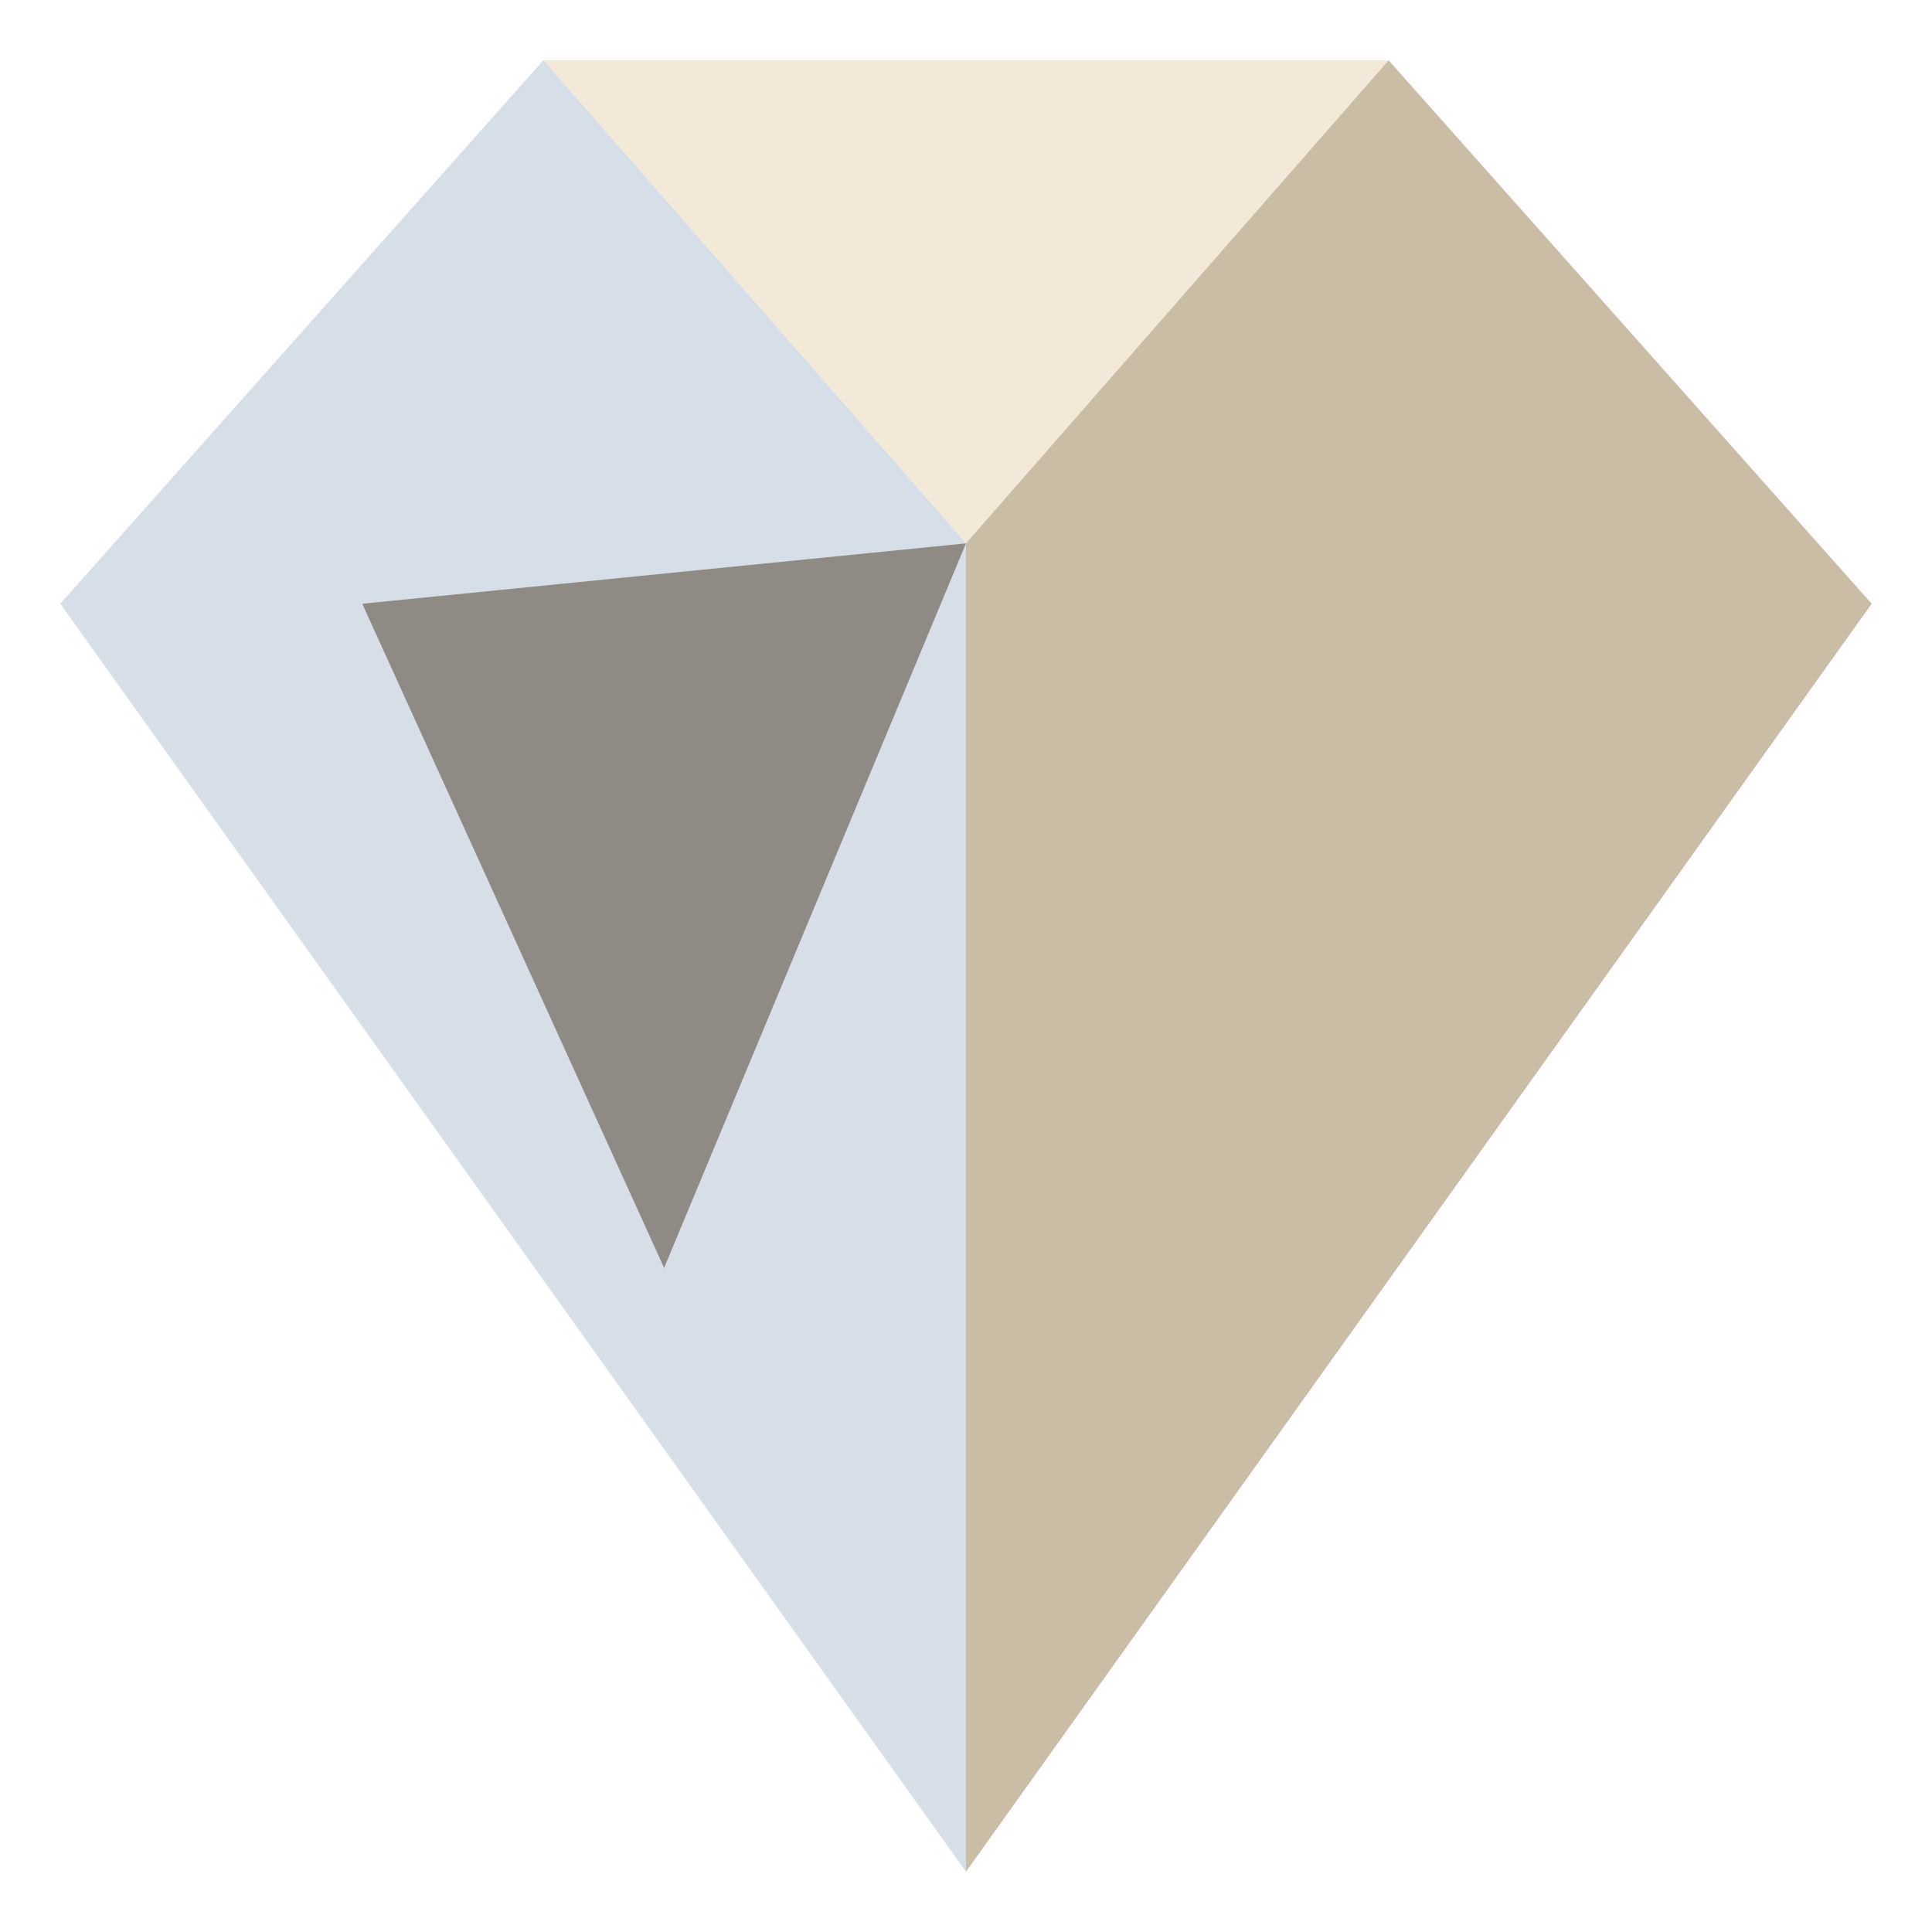
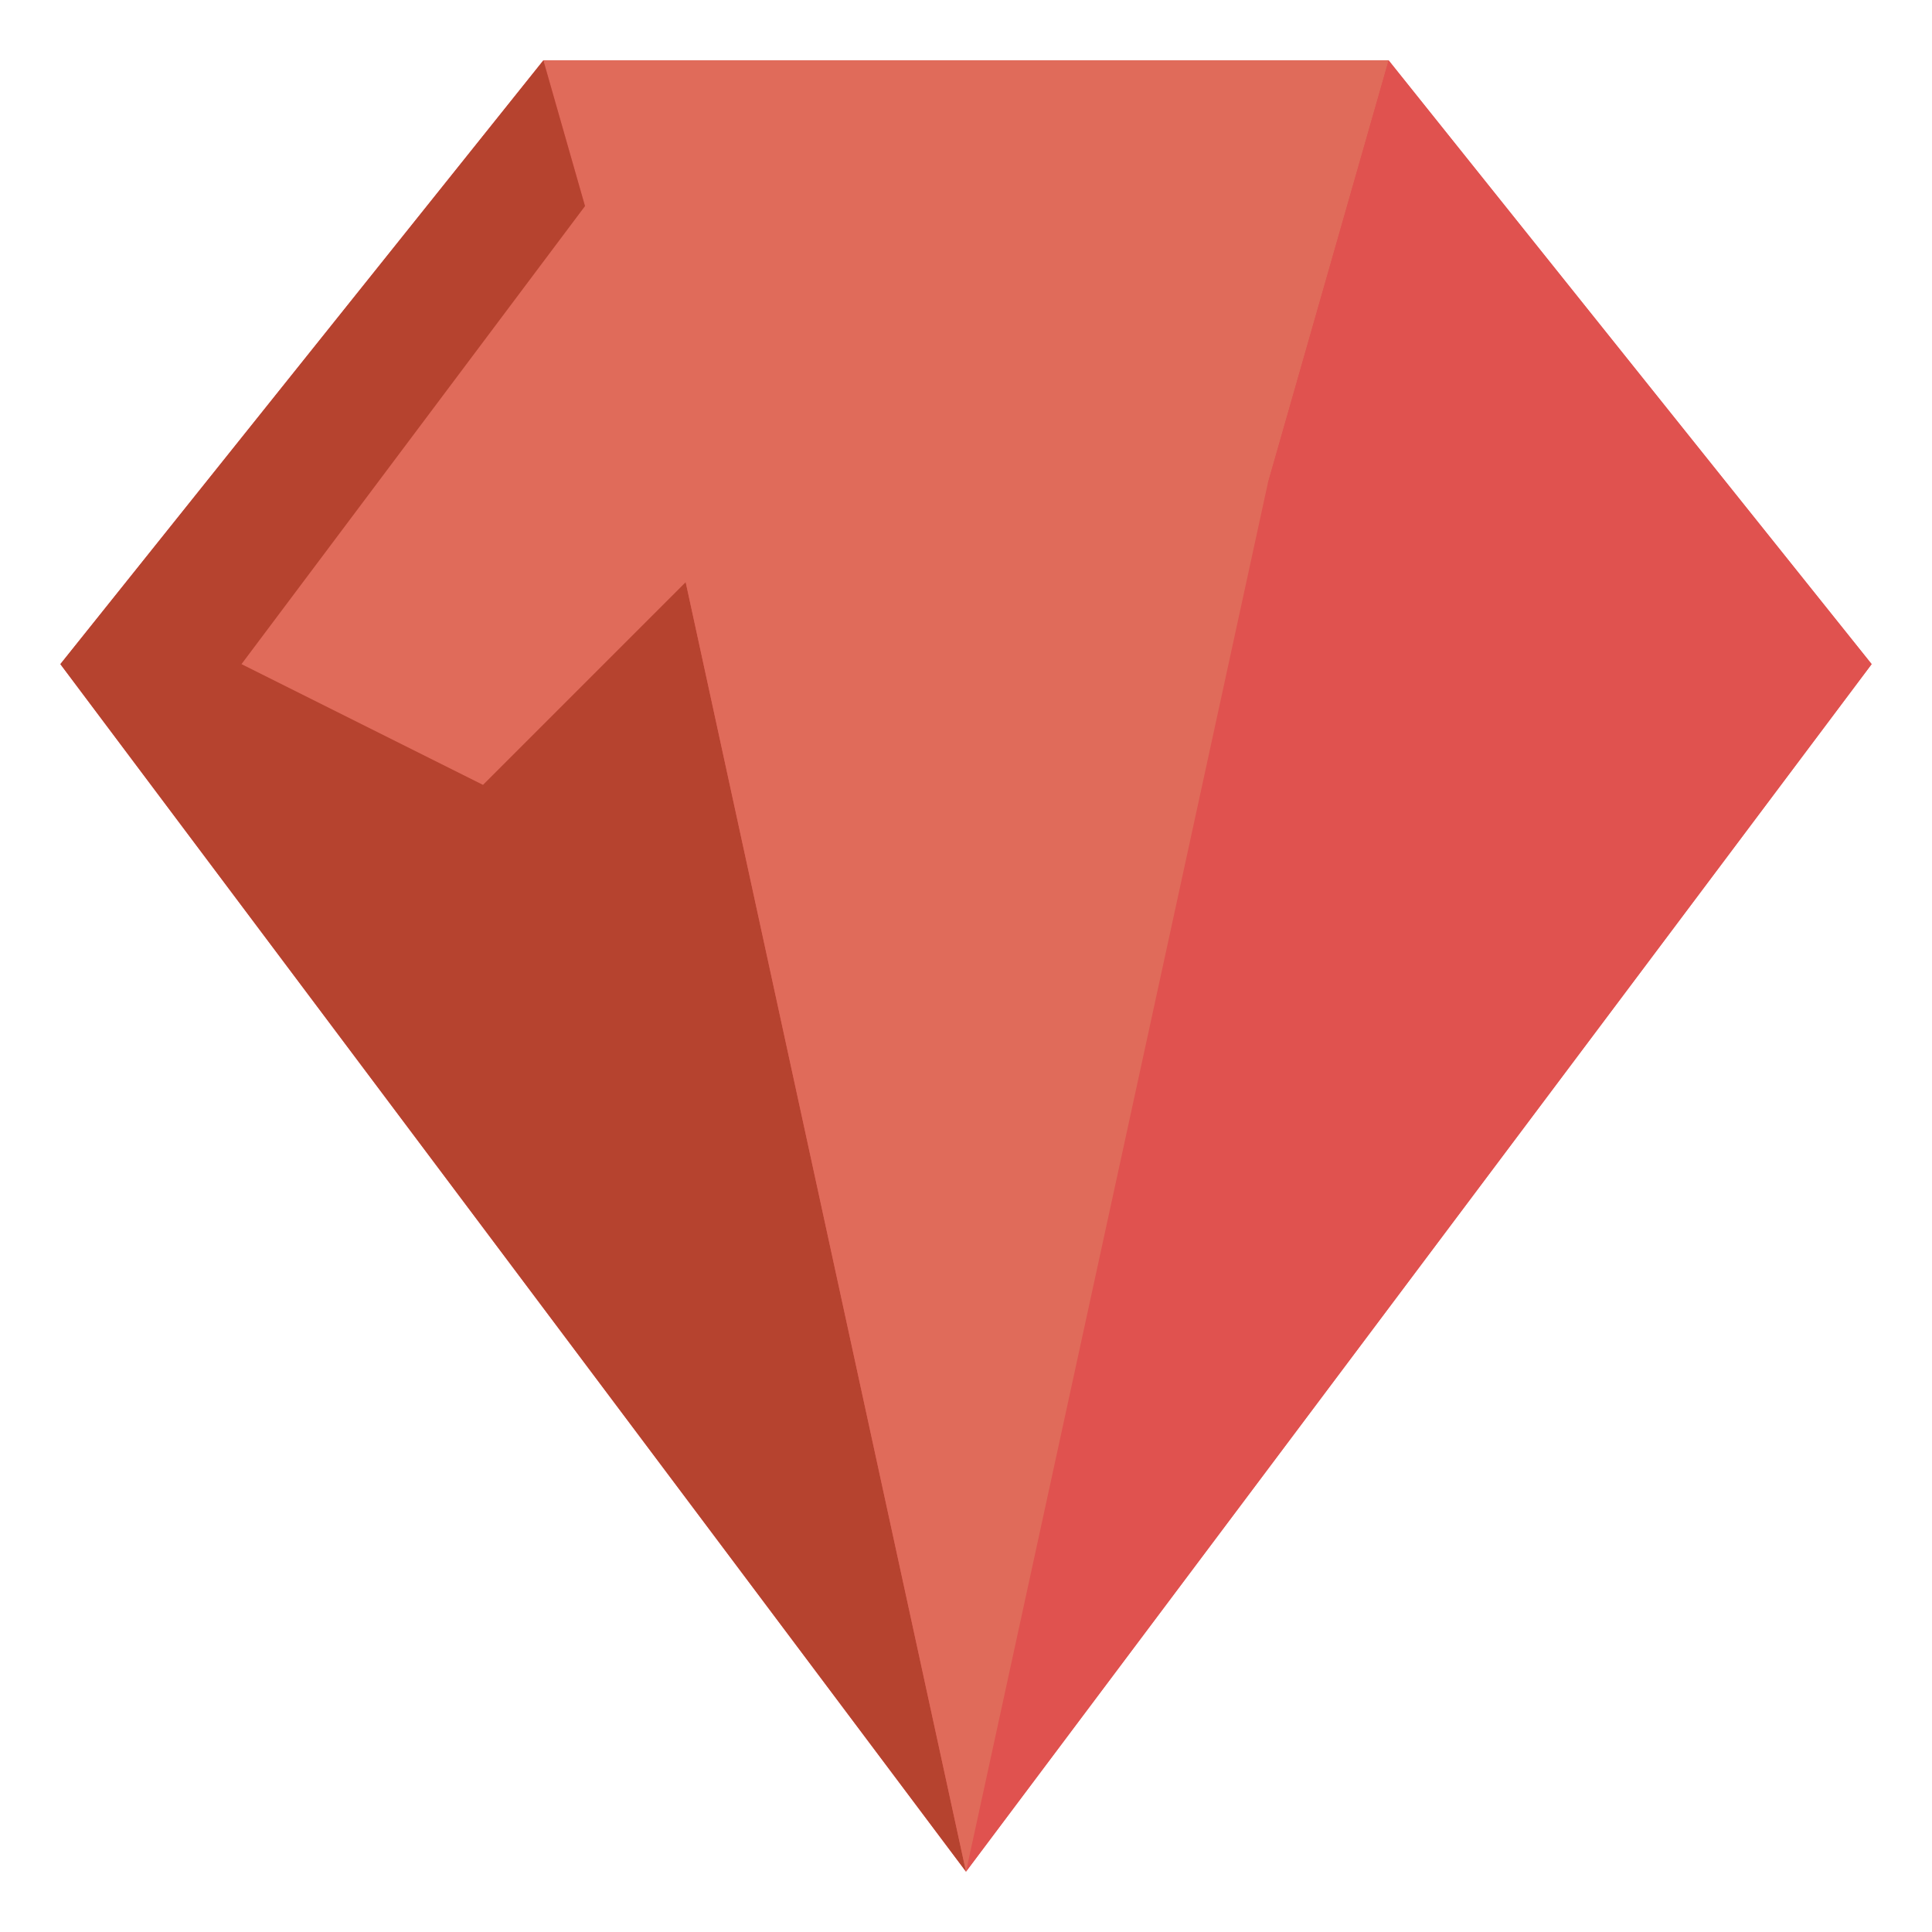
<svg xmlns="http://www.w3.org/2000/svg" width="32" height="32" viewBox="0 0 32 32">
-   <polygon points="9,1 23,1 31,10 16,31 1,10" fill="#e8eef4" />
-   <polygon points="9,1 16,9 23,1 18,1 14,1" fill="#f3e9d8" />
-   <polygon points="1,10 9,1 16,9 16,31" fill="#d6dfe8" />
-   <polygon points="31,10 23,1 16,9 16,31" fill="#cbbca6" />
-   <polygon points="6,10 16,9 11,21" fill="#8f8b84" />
+   <polygon points="9,1 23,1 31,11 16,31 1,11" fill="#e0524f" />
+   <polygon points="9,1 23,1 21,8 11,8" fill="#e06b5a" />
+   <polygon points="1,11 9,1 11,8 16,31" fill="#b6432f" />
+   <polygon points="31,11 23,1 21,8 16,31" fill="#e0524f" />
+   <polygon points="11,8 21,8 16,31" fill="#e06b5a" />
+   <polygon points="4,11 10,3 12,9 8,13" fill="#e06b5a" />
</svg>
